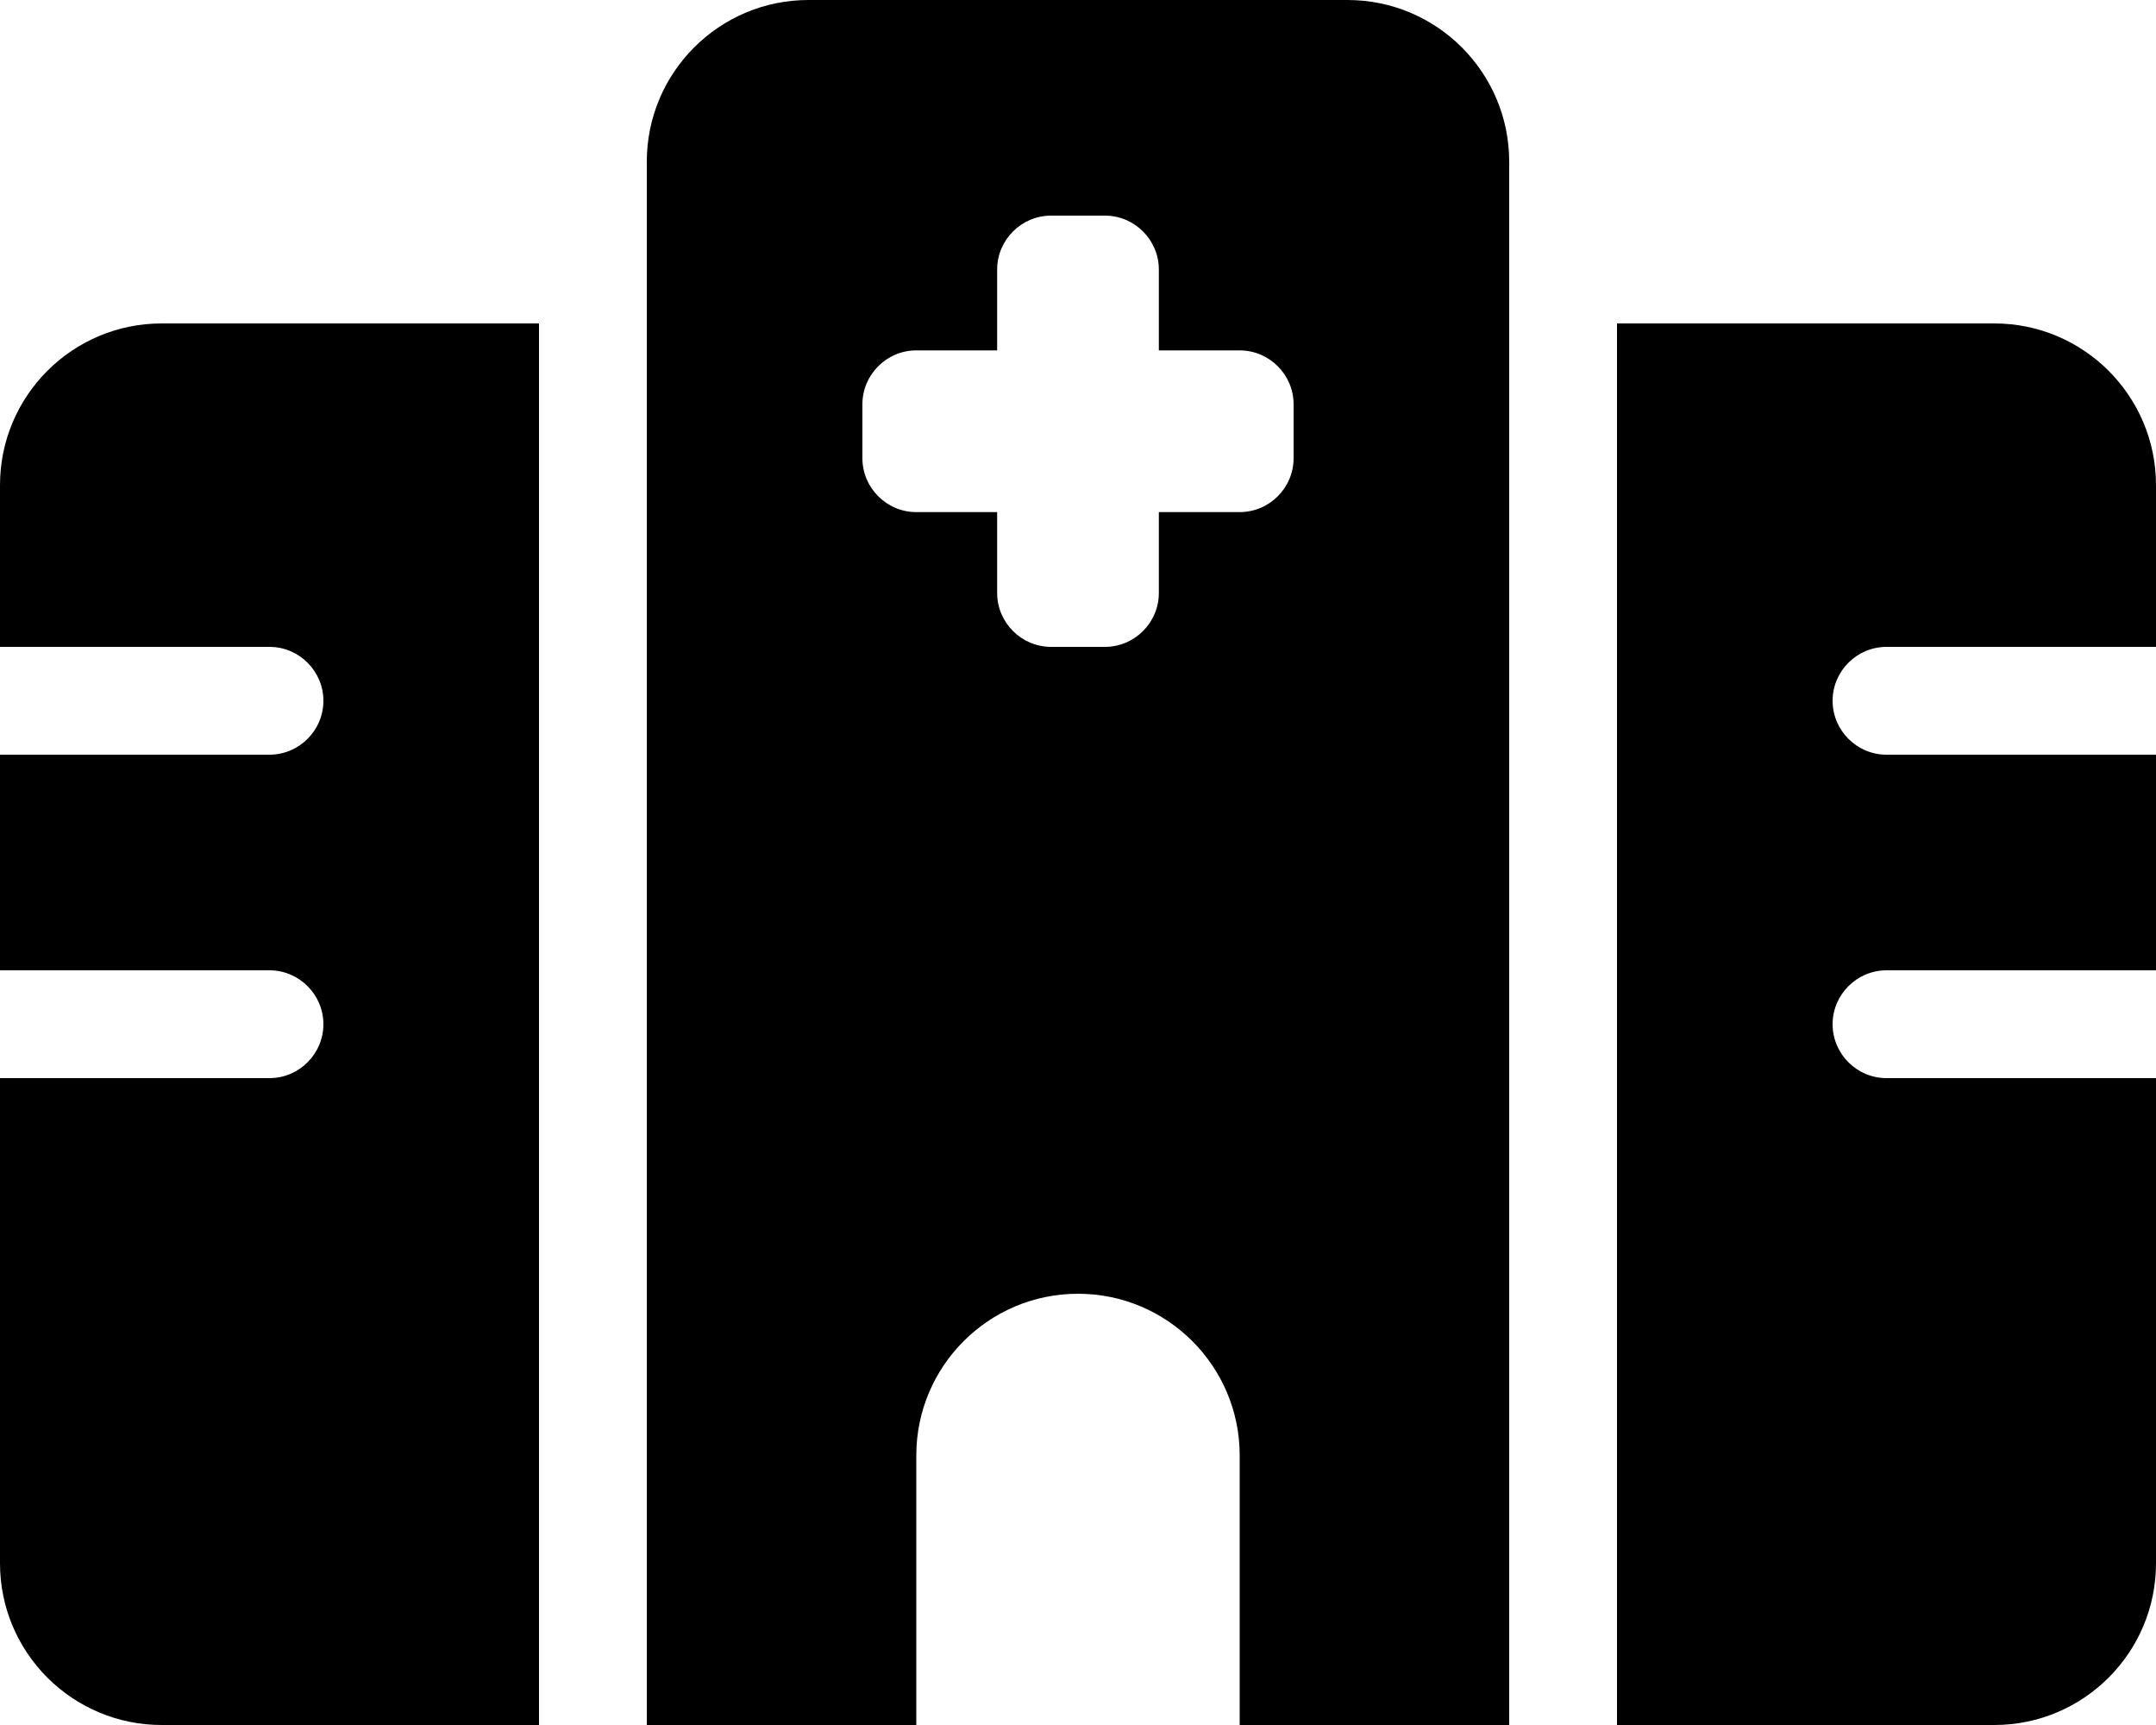
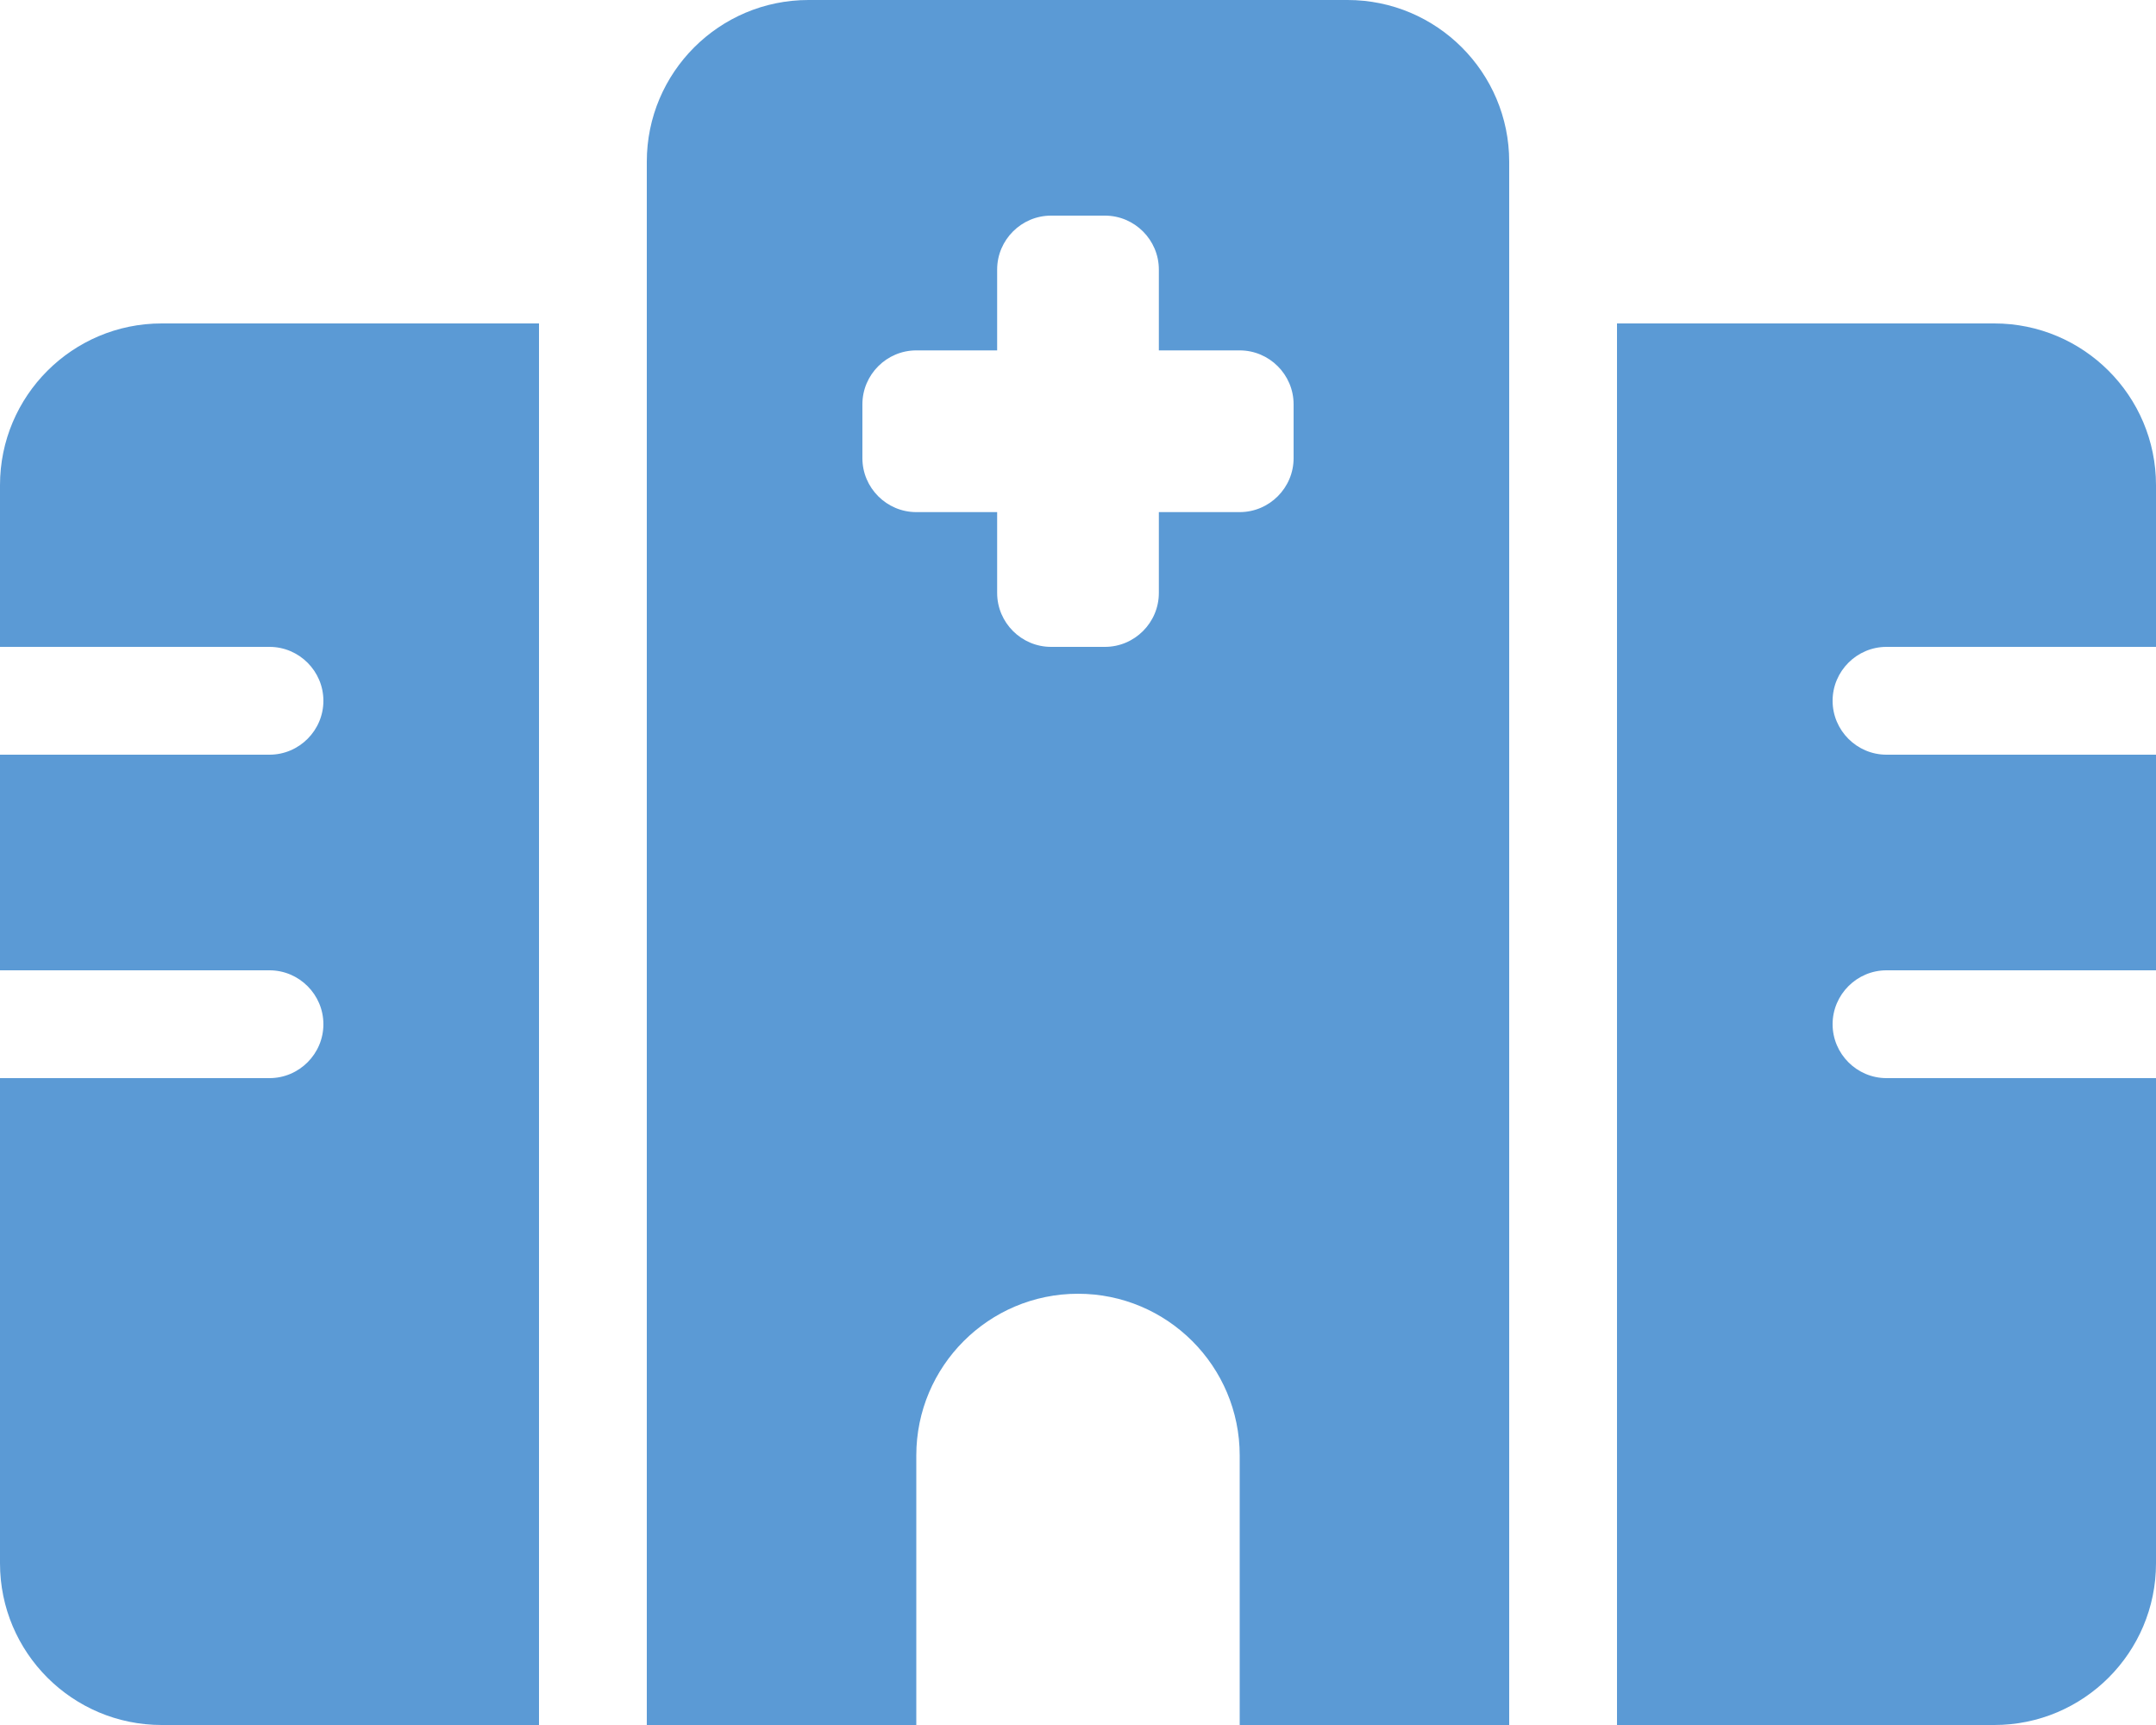
- <svg xmlns="http://www.w3.org/2000/svg" viewBox="0 0 640 512">
-   <path d="M192 48c0-26.5 21.5-48 48-48H400c26.5 0 48 21.5 48 48V512H368V432c0-26.5-21.5-48-48-48s-48 21.5-48 48v80H192V48zM48 96H160V512H48c-26.5 0-48-21.5-48-48V320H80c8.8 0 16-7.2 16-16s-7.2-16-16-16H0V224H80c8.8 0 16-7.2 16-16s-7.2-16-16-16H0V144c0-26.5 21.5-48 48-48zm544 0c26.5 0 48 21.5 48 48v48H560c-8.8 0-16 7.2-16 16s7.2 16 16 16h80v64H560c-8.8 0-16 7.2-16 16s7.2 16 16 16h80V464c0 26.5-21.5 48-48 48H480V96H592zM312 64c-8.8 0-16 7.2-16 16v24H272c-8.8 0-16 7.2-16 16v16c0 8.8 7.2 16 16 16h24v24c0 8.8 7.2 16 16 16h16c8.8 0 16-7.2 16-16V152h24c8.8 0 16-7.2 16-16V120c0-8.8-7.2-16-16-16H344V80c0-8.8-7.2-16-16-16H312z" />
+ <svg xmlns="http://www.w3.org/2000/svg" version="1.1" id="Layer_1" x="0px" y="0px" viewBox="0 0 640 512" style="enable-background:new 0 0 640 512;" xml:space="preserve">
+   <style type="text/css">
+ 	.st0{fill:#5B9AD5;}
+ </style>
+   <path class="st0" d="M192,48c0-26.5,21.5-48,48-48h160c26.5,0,48,21.5,48,48v464h-80v-80c0-26.5-21.5-48-48-48s-48,21.5-48,48v80  h-80V48z M48,96h112v416H48c-26.5,0-48-21.5-48-48V320h80c8.8,0,16-7.2,16-16s-7.2-16-16-16H0v-64h80c8.8,0,16-7.2,16-16  s-7.2-16-16-16H0v-48C0,117.5,21.5,96,48,96z M592,96c26.5,0,48,21.5,48,48v48h-80c-8.8,0-16,7.2-16,16s7.2,16,16,16h80v64h-80  c-8.8,0-16,7.2-16,16s7.2,16,16,16h80v144c0,26.5-21.5,48-48,48H480V96H592z M312,64c-8.8,0-16,7.2-16,16v24h-24  c-8.8,0-16,7.2-16,16v16c0,8.8,7.2,16,16,16h24v24c0,8.8,7.2,16,16,16h16c8.8,0,16-7.2,16-16v-24h24c8.8,0,16-7.2,16-16v-16  c0-8.8-7.2-16-16-16h-24V80c0-8.8-7.2-16-16-16H312z" />
</svg>
